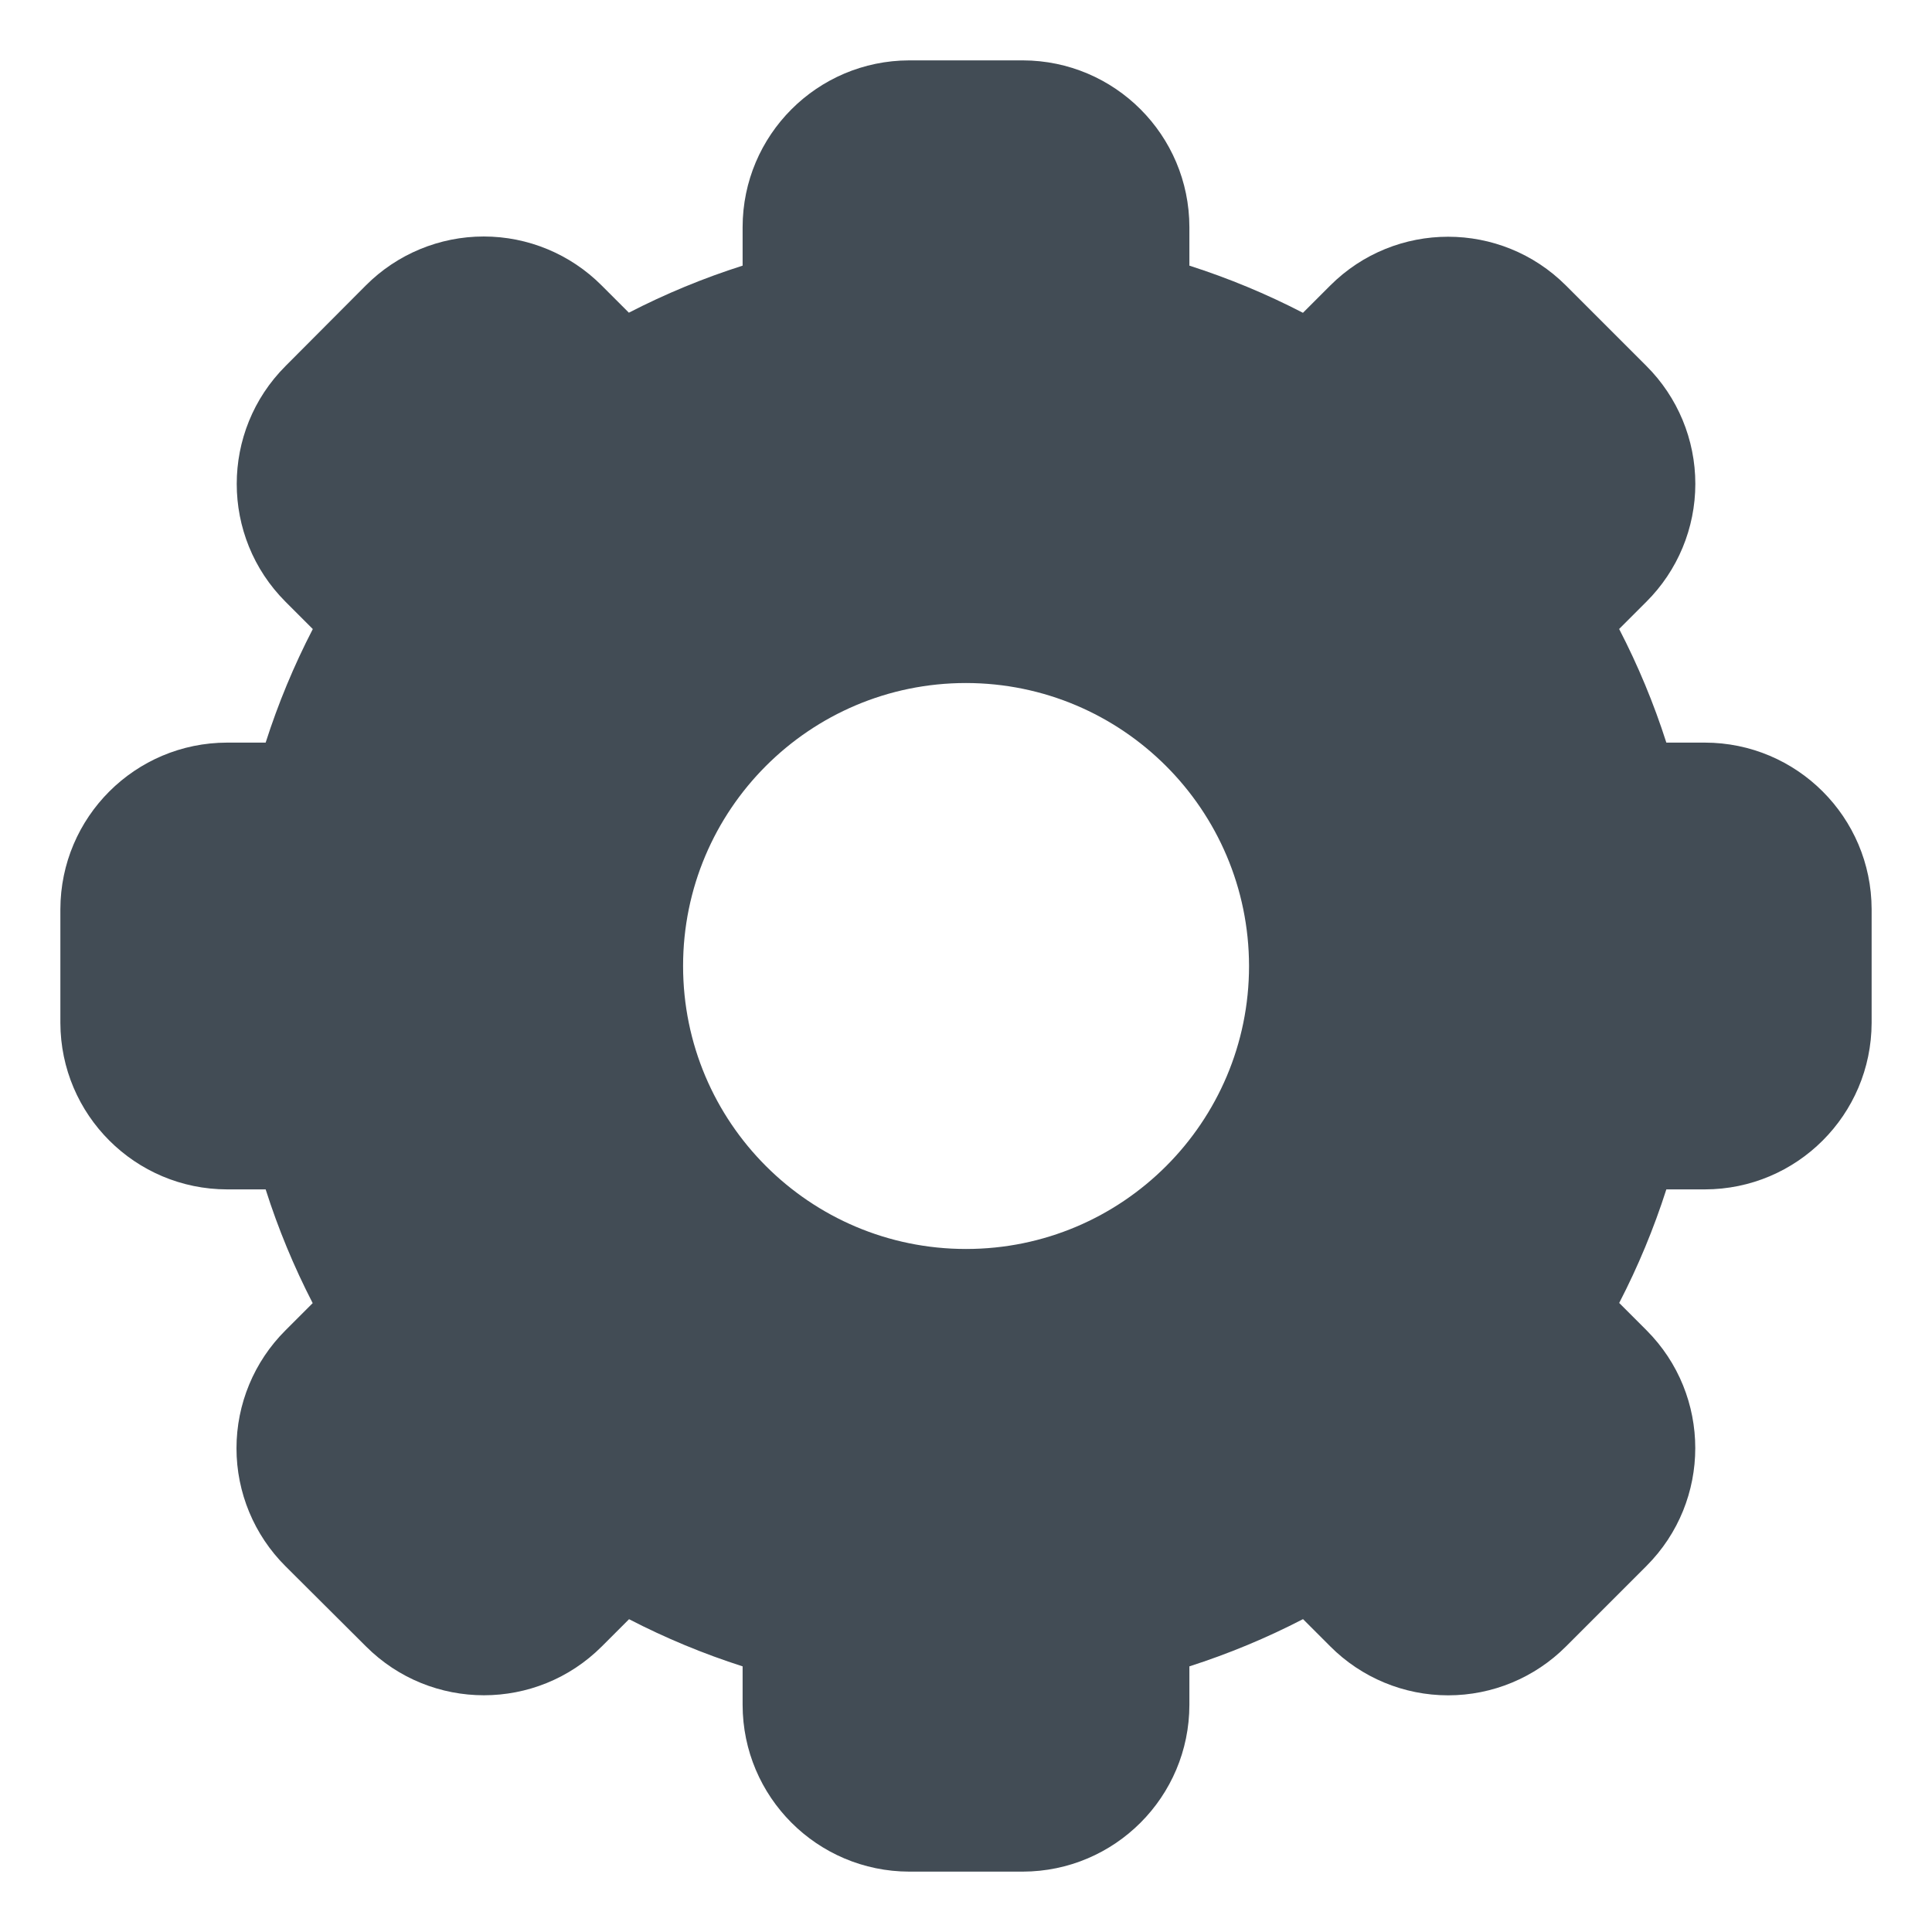
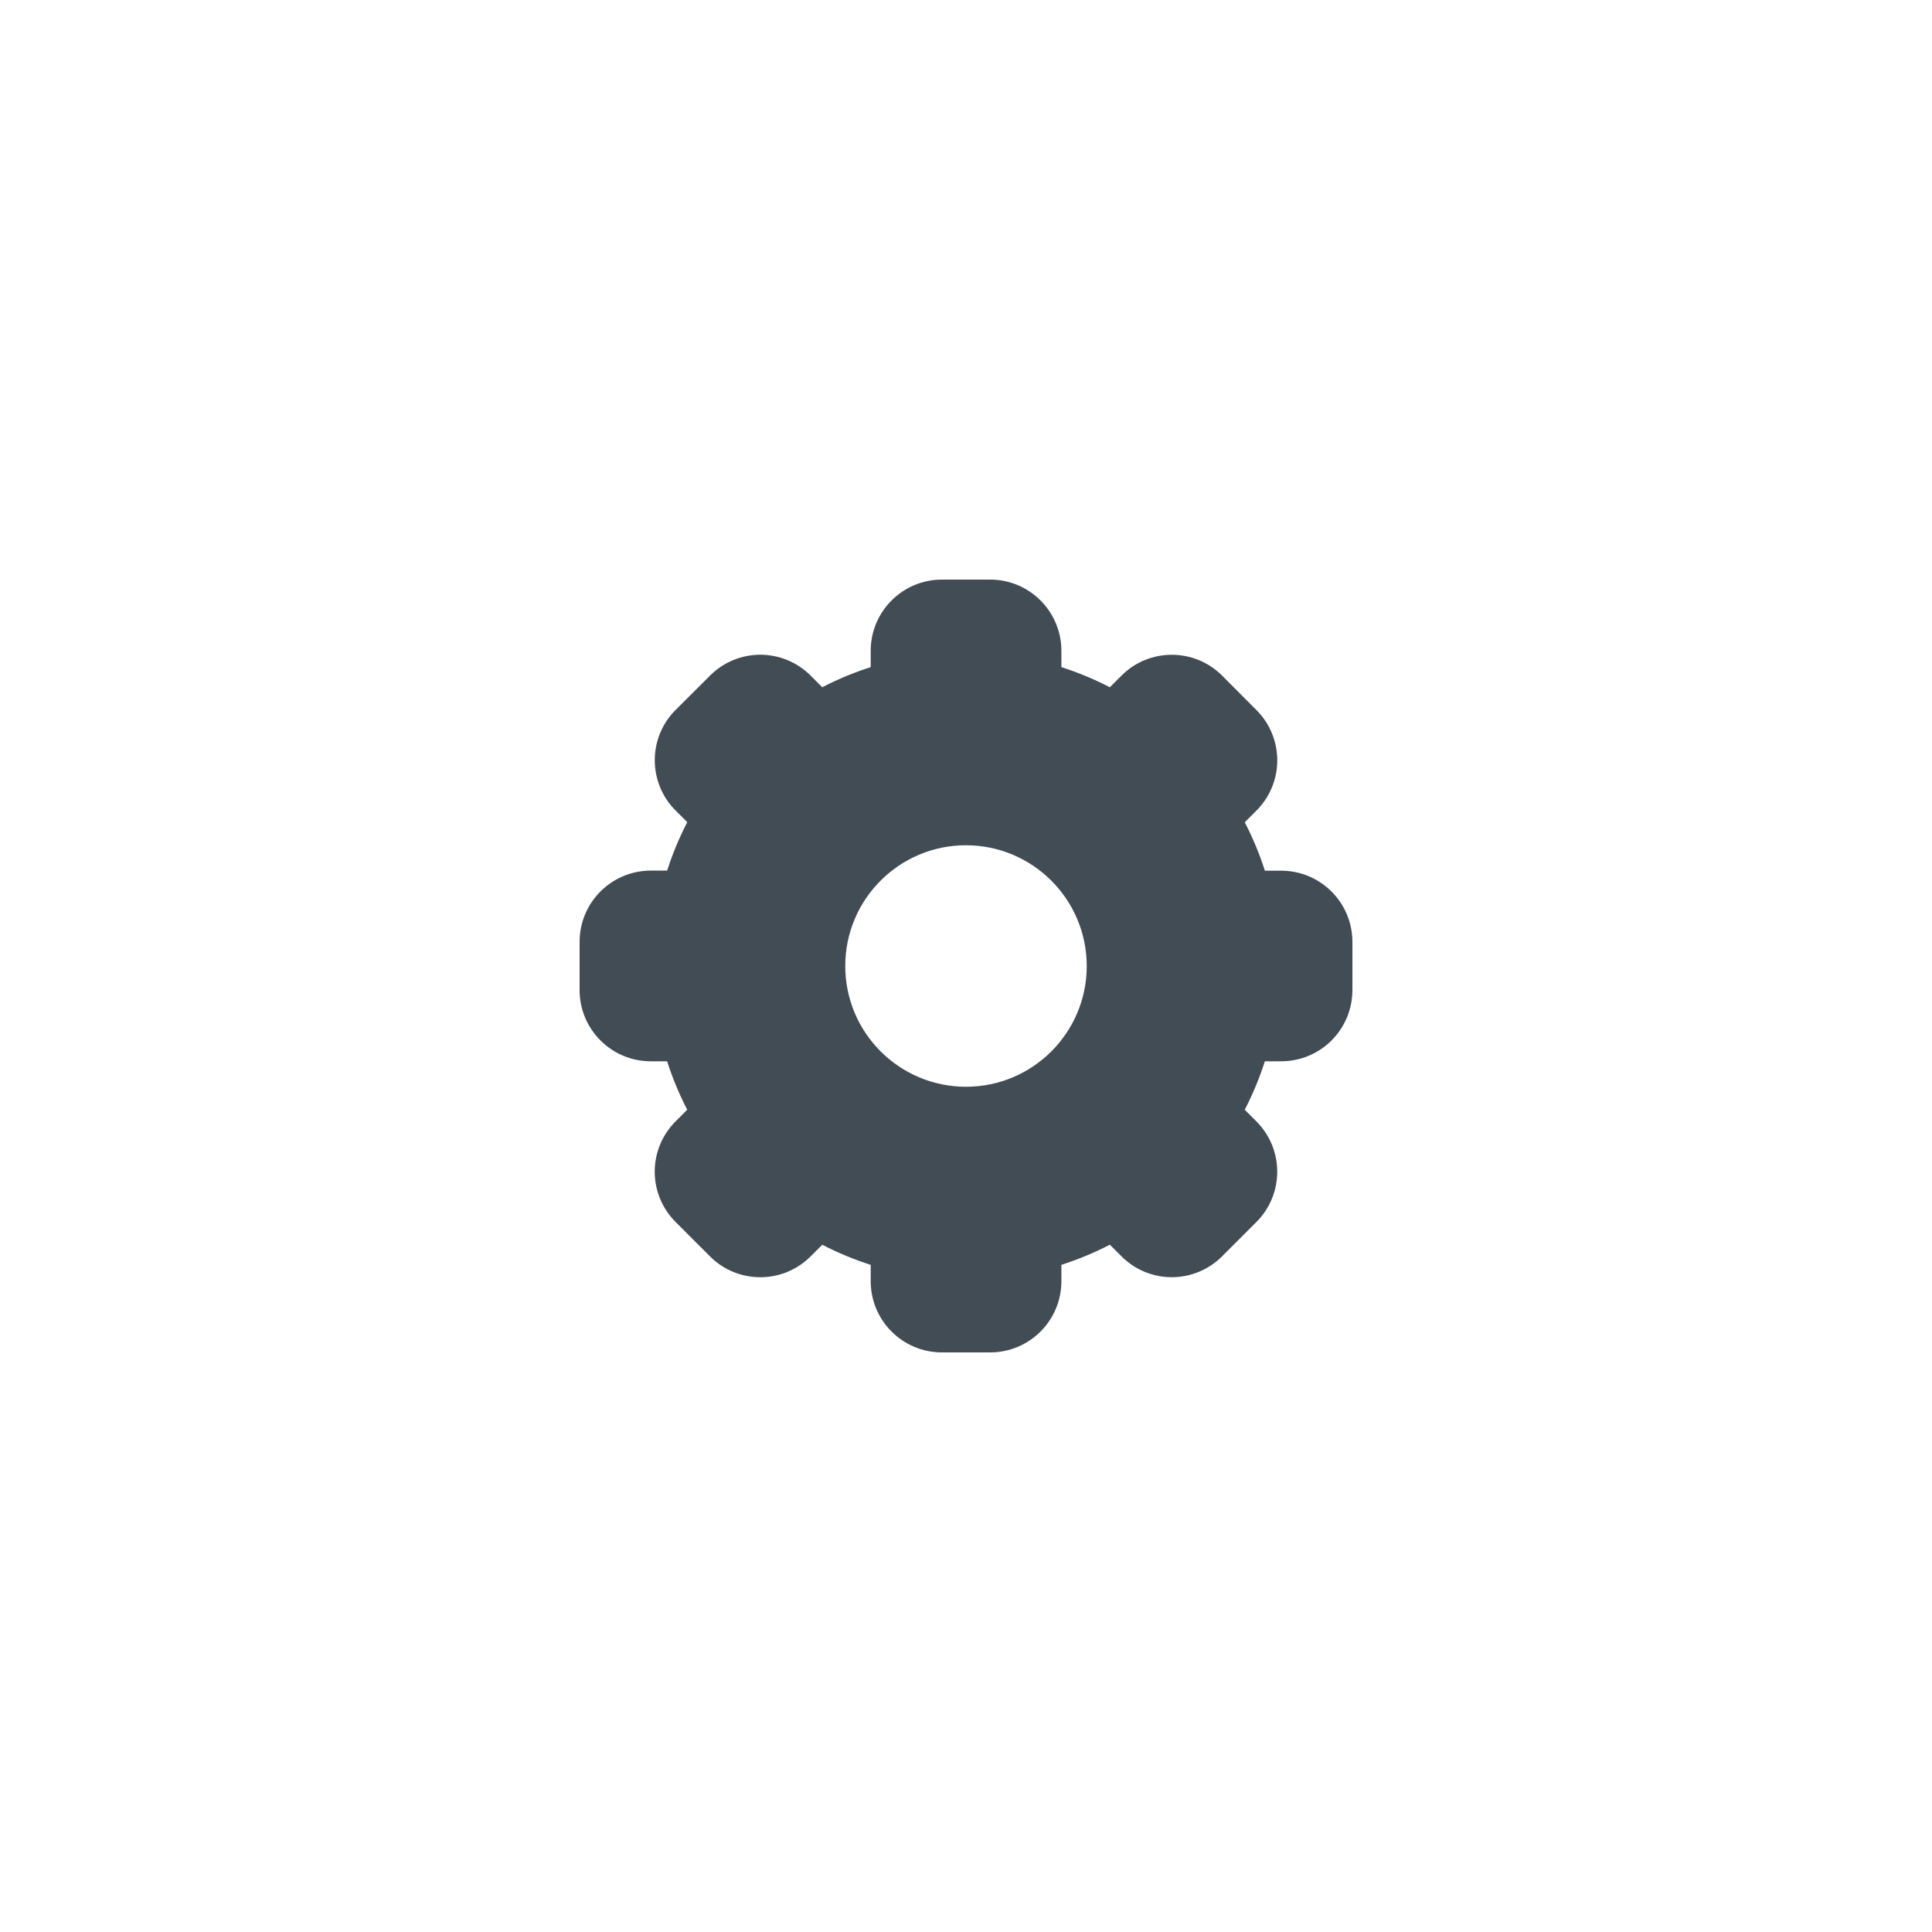
- <svg xmlns="http://www.w3.org/2000/svg" width="32" height="32" viewBox="0 0 32 32">
-   <g id="Group_1092" data-name="Group 1092" transform="translate(70 -1512)">
-     <path id="Exclusion_2" data-name="Exclusion 2" d="M15.941,30H14.059A2.765,2.765,0,0,1,11.3,27.238V26.6a12.145,12.145,0,0,1-1.881-.781l-.451.451a2.762,2.762,0,0,1-3.906,0L3.728,24.941a2.757,2.757,0,0,1,0-3.906l.451-.451A12.148,12.148,0,0,1,3.4,18.7H2.762A2.765,2.765,0,0,1,0,15.942V14.059A2.765,2.765,0,0,1,2.762,11.3H3.4a12.15,12.15,0,0,1,.781-1.881l-.451-.451a2.762,2.762,0,0,1,0-3.906L5.059,3.728a2.757,2.757,0,0,1,3.906,0l.451.451A12.158,12.158,0,0,1,11.3,3.4V2.762A2.765,2.765,0,0,1,14.059,0h1.883A2.765,2.765,0,0,1,18.7,2.762V3.4a12.148,12.148,0,0,1,1.881.781l.451-.451a2.762,2.762,0,0,1,3.906,0l1.331,1.331a2.757,2.757,0,0,1,0,3.906l-.451.451A12.147,12.147,0,0,1,26.6,11.3h.637A2.765,2.765,0,0,1,30,14.059v1.883A2.765,2.765,0,0,1,27.238,18.7H26.6a12.151,12.151,0,0,1-.781,1.881l.451.451a2.762,2.762,0,0,1,0,3.906l-1.331,1.331a2.757,2.757,0,0,1-3.906,0l-.451-.451A12.157,12.157,0,0,1,18.7,26.6v.637A2.765,2.765,0,0,1,15.941,30ZM15,10.313A4.687,4.687,0,1,0,19.688,15,4.693,4.693,0,0,0,15,10.313Z" transform="translate(-69 1513)" fill="#424c55" />
-     <rect id="Rectangle_99" data-name="Rectangle 99" width="32" height="32" transform="translate(-70 1512)" fill="none" />
+ <svg xmlns="http://www.w3.org/2000/svg" width="80" height="80" viewBox="0 0 80 80">
+   <g id="Group_1092" data-name="Group 1092" transform="translate(-503 -1432)">
+     <rect id="Rectangle_69" data-name="Rectangle 69" width="80" height="80" transform="translate(503 1432)" fill="none" />
+     <path id="Exclusion_2" data-name="Exclusion 2" d="M17,32H15a2.949,2.949,0,0,1-2.946-2.946v-.679a12.955,12.955,0,0,1-2.006-.833l-.482.482a2.946,2.946,0,0,1-4.167,0L3.976,26.6a2.941,2.941,0,0,1,0-4.167l.481-.481a12.958,12.958,0,0,1-.833-2.006H2.946A2.949,2.949,0,0,1,0,17V15A2.949,2.949,0,0,1,2.946,12.05h.679a12.96,12.96,0,0,1,.833-2.006l-.482-.481a2.946,2.946,0,0,1,0-4.167L5.4,3.976a2.941,2.941,0,0,1,4.167,0l.481.481a12.968,12.968,0,0,1,2.006-.833V2.946A2.949,2.949,0,0,1,15,0H17A2.949,2.949,0,0,1,19.95,2.946v.679a12.957,12.957,0,0,1,2.006.833l.482-.482a2.946,2.946,0,0,1,4.167,0L28.024,5.4a2.941,2.941,0,0,1,0,4.167l-.481.481a12.957,12.957,0,0,1,.833,2.006h.679A2.949,2.949,0,0,1,32,15V17a2.949,2.949,0,0,1-2.946,2.946h-.679a12.961,12.961,0,0,1-.833,2.006l.482.482a2.946,2.946,0,0,1,0,4.167l-1.42,1.42a2.941,2.941,0,0,1-4.167,0l-.481-.481a12.968,12.968,0,0,1-2.006.833v.679A2.949,2.949,0,0,1,17,32ZM16,11a5,5,0,1,0,5,5A5.006,5.006,0,0,0,16,11Z" transform="translate(527 1456)" fill="#424c55" />
  </g>
</svg>
